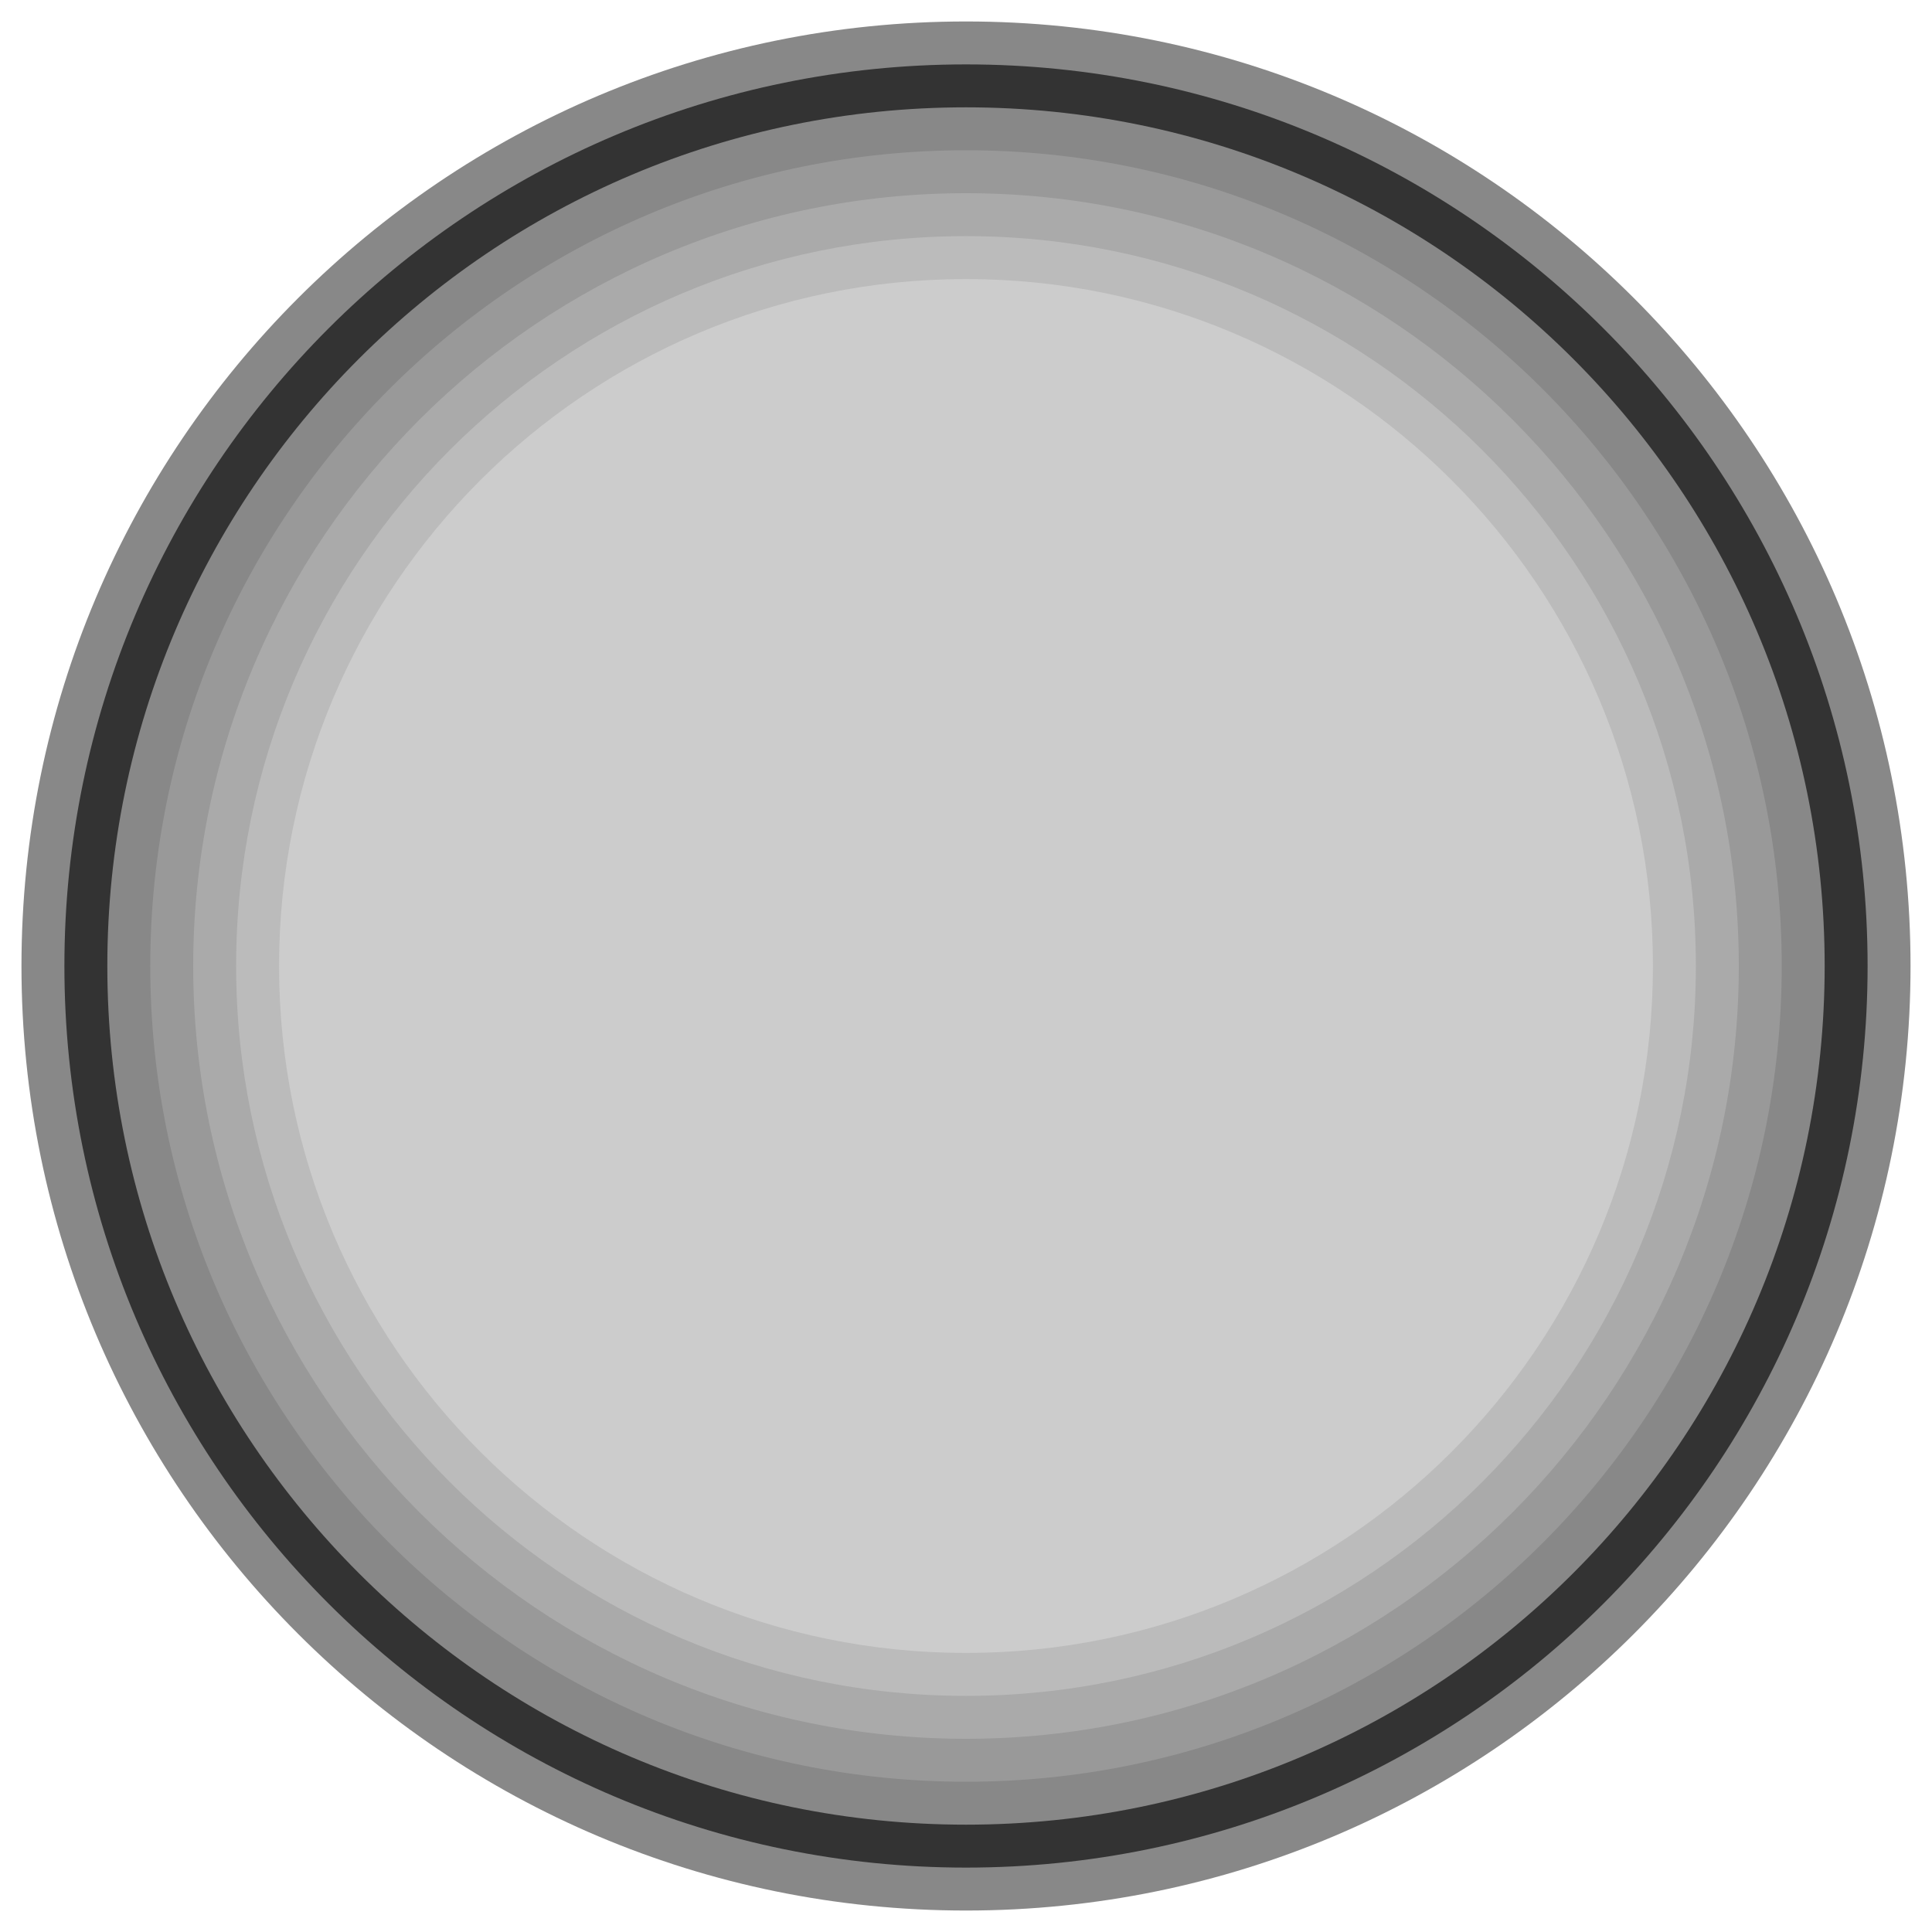
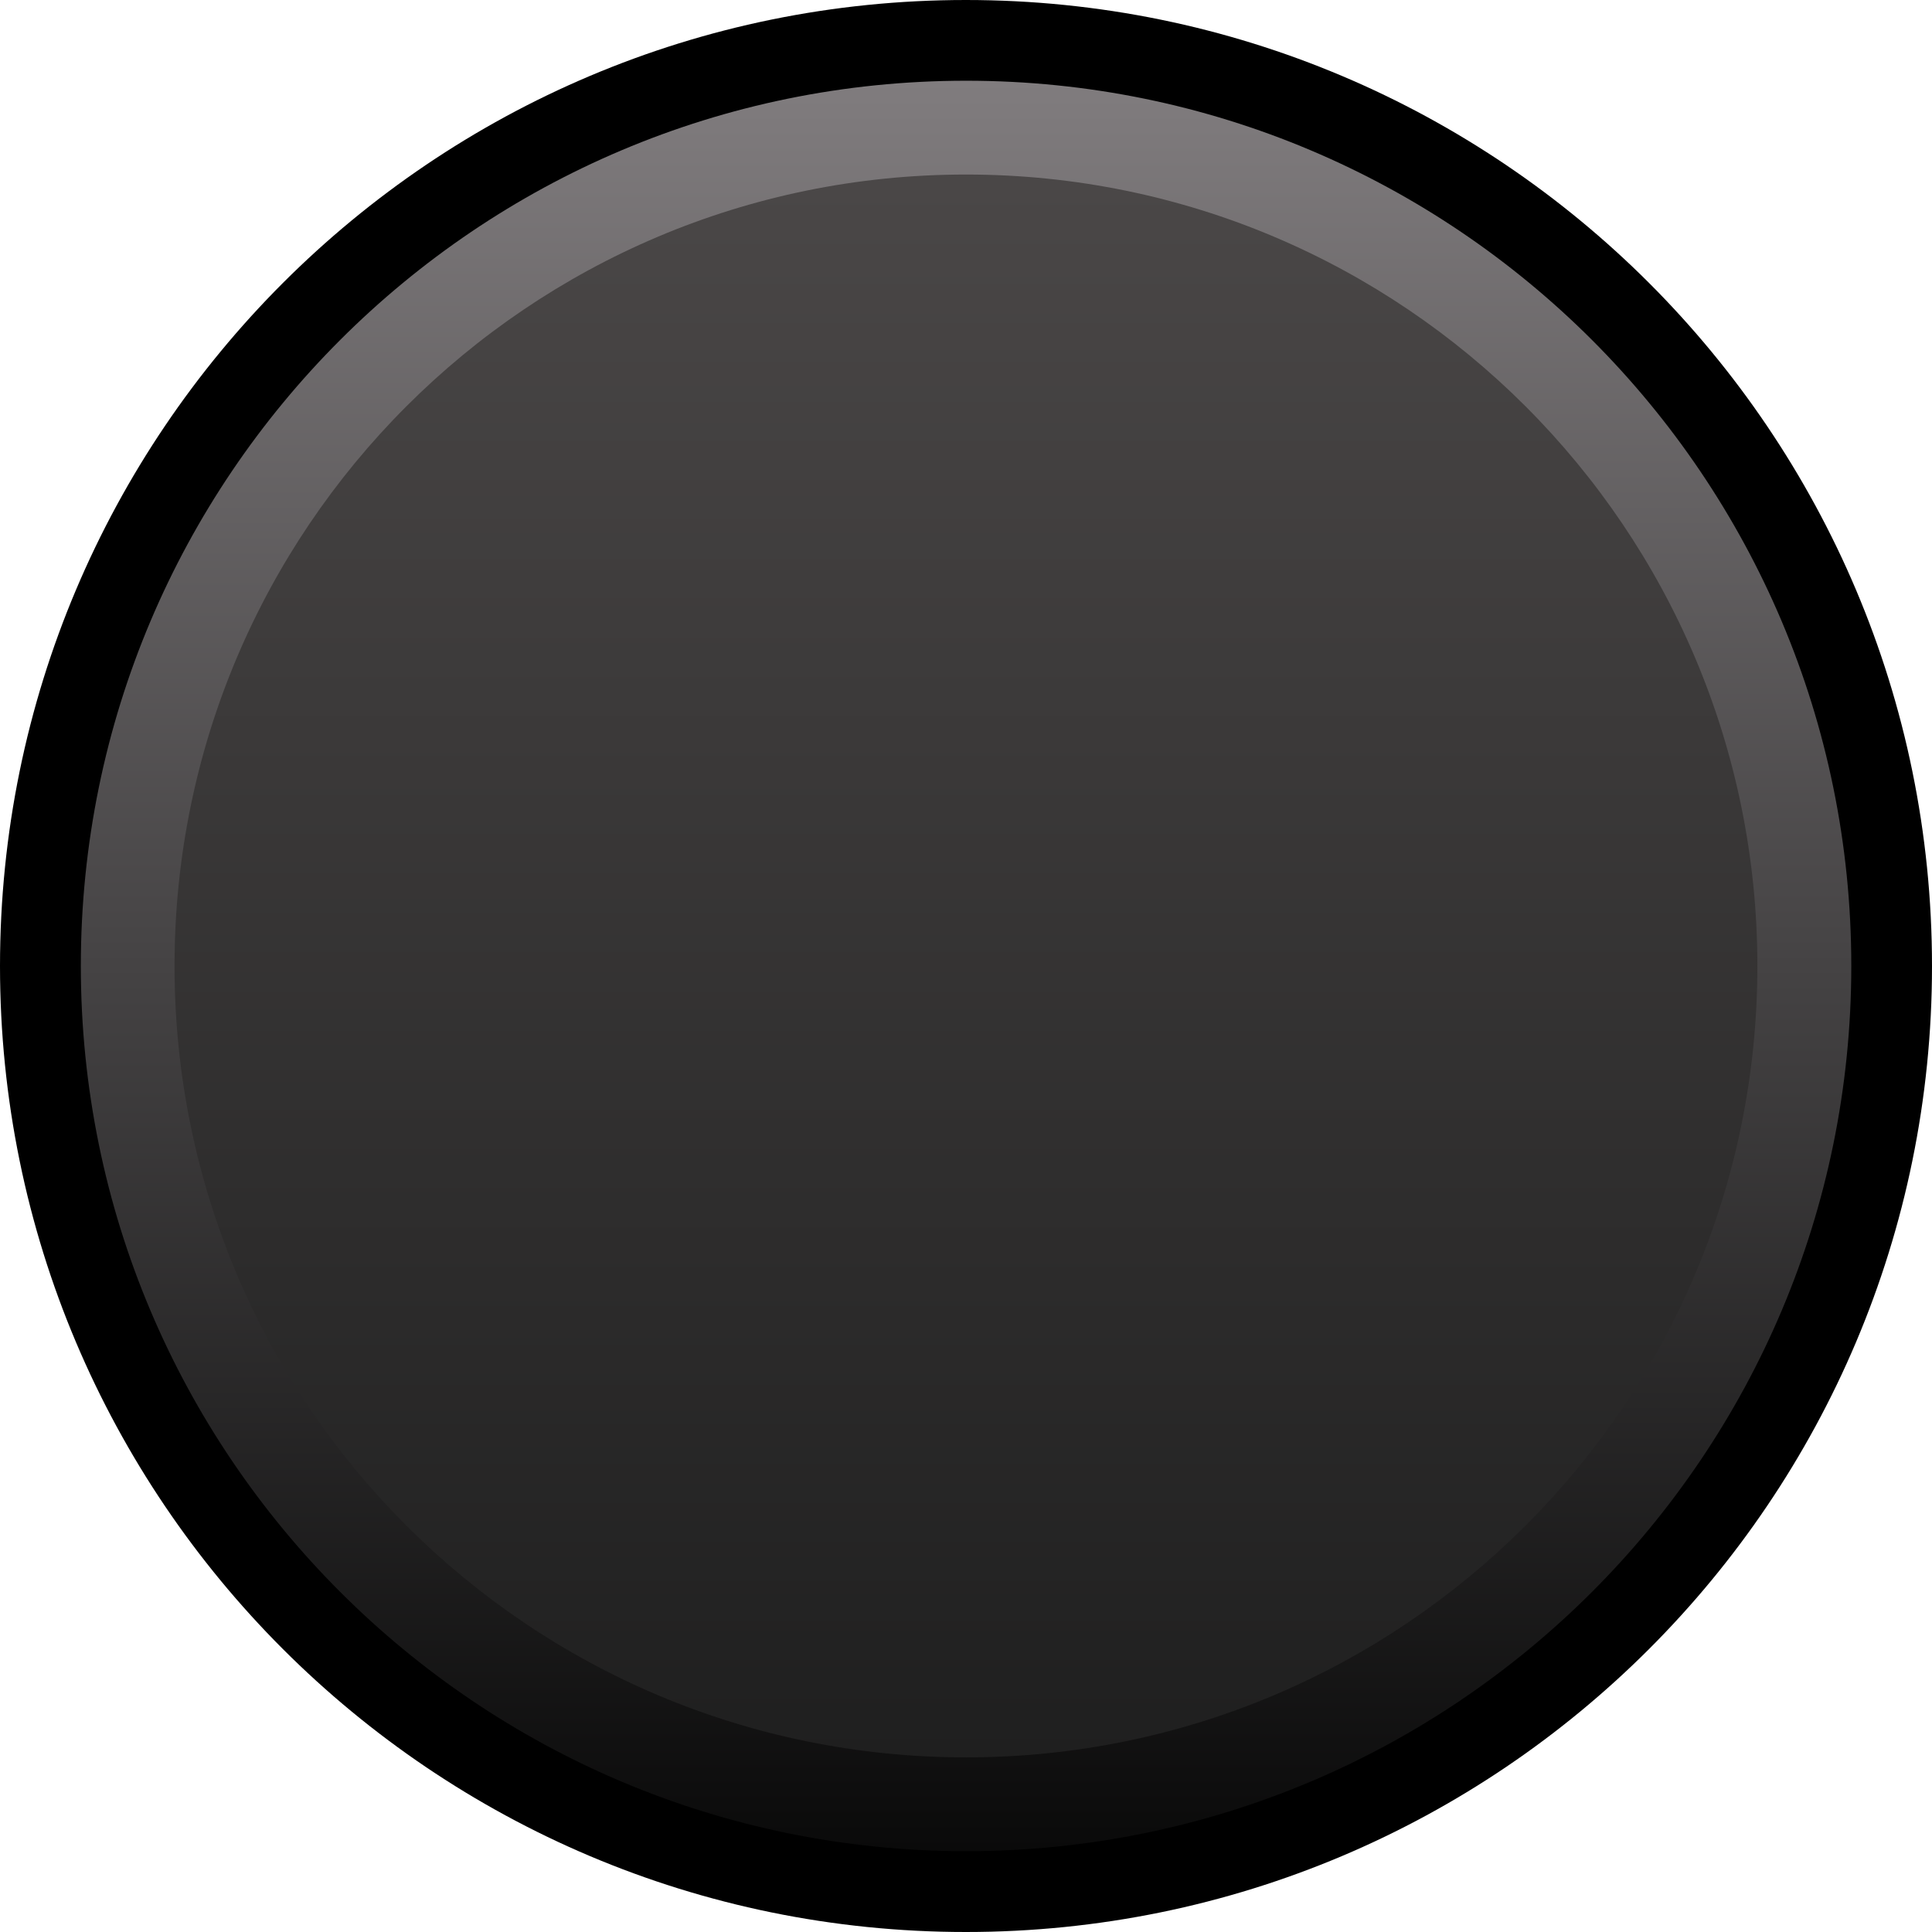
- <svg xmlns="http://www.w3.org/2000/svg" id="svg134369" viewBox="0 0 9 9" height="9" width="9" version="1.1">
-   <defs id="defs134373" />
-   <path d="M 8.9,4.5 A 4.4,4.4 0 0 1 4.5,8.9 4.4,4.4 0 0 1 0.1,4.5 4.4,4.4 0 0 1 4.5,0.1 4.4,4.4 0 0 1 8.9,4.5" style="fill:#888888" id="circle134353" />
-   <path d="M 8.7,4.5 A 4.2,4.2 0 0 1 4.5,8.7 4.2,4.2 0 0 1 0.3,4.5 4.2,4.2 0 0 1 4.5,0.3 4.2,4.2 0 0 1 8.7,4.5" style="fill:#333333" id="circle134355" />
-   <path d="m 8.5,4.5 a 4,4 0 0 1 -4,4 4,4 0 0 1 -4,-4 4,4 0 0 1 4,-4 4,4 0 0 1 4,4" style="fill:#888888" id="circle134357" />
-   <path d="M 8.3,4.5 A 3.8,3.8 0 0 1 4.5,8.3 3.8,3.8 0 0 1 0.7,4.5 3.8,3.8 0 0 1 4.5,0.7 3.8,3.8 0 0 1 8.3,4.5" style="fill:#999999" id="circle134359" />
-   <path d="M 8.1,4.5 A 3.6,3.6 0 0 1 4.5,8.1 3.6,3.6 0 0 1 0.9,4.5 3.6,3.6 0 0 1 4.5,0.9 3.6,3.6 0 0 1 8.1,4.5" style="fill:#aaaaaa" id="circle134361" />
-   <path d="M 7.9,4.5 A 3.4,3.4 0 0 1 4.5,7.9 3.4,3.4 0 0 1 1.1,4.5 3.4,3.4 0 0 1 4.5,1.1 3.4,3.4 0 0 1 7.9,4.5" style="fill:#bbbbbb" id="circle134363" />
-   <path d="M 7.7,4.5 A 3.2,3.2 0 0 1 4.5,7.7 3.2,3.2 0 0 1 1.3,4.5 3.2,3.2 0 0 1 4.5,1.3 3.2,3.2 0 0 1 7.7,4.5" style="fill:#cccccc" id="circle134365" />
+ <svg xmlns="http://www.w3.org/2000/svg" xml:space="preserve" width="8" height="8" version="1.0" viewBox="0 0 18 18">
+   <defs transform="translate(-46.75571 -67.83304)">
+     <path id="a" d="M46.755 67.833h18v18h-18z" />
+   </defs>
+   <path d="M18 9.001c0 4.97-4.031 8.999-9.001 8.999-4.969 0-8.999-4.029-8.999-8.999 0-4.972 4.03-9.001 8.999-9.001 4.97 0 9.001 4.028 9.001 9.001" />
+   <g transform="translate(301.9351 1189.951)">
+     <linearGradient id="b" x1="-590.613" x2="-574.118" y1="-2201.385" y2="-2201.385" gradientTransform="rotate(90.00002 -947.8672 -1546.453)" gradientUnits="userSpaceOnUse">
+       <stop offset="0" style="stop-color:#807c7e" />
+       <stop offset="1" style="stop-color:#0a0a0a" />
+     </linearGradient>
+     <path fill="url(#b)" d="M-301.182-1180.952c0-4.554 3.693-8.247 8.248-8.247 4.554 0 8.247 3.692 8.247 8.247 0 4.556-3.693 8.248-8.247 8.248-4.554 0-8.248-3.692-8.248-8.248" />
+   </g>
+   <g transform="translate(301.9351 1189.951)">
+     <linearGradient id="c" x1="844.57" x2="859.318" y1="-5065.533" y2="-5065.533" gradientTransform="rotate(90 -1662.786 -3695.682)" gradientUnits="userSpaceOnUse">
+       <stop offset=".006" style="stop-color:#4a4747" />
+       <stop offset="1" style="stop-color:#1f1f1f" />
+     </linearGradient>
+     <path fill="url(#c)" d="M-292.935-1188.325c4.072 0 7.373 3.302 7.373 7.374 0 4.072-3.301 7.373-7.373 7.373-4.074 0-7.374-3.302-7.374-7.373 0-4.072 3.301-7.374 7.374-7.374" />
+   </g>
</svg>
